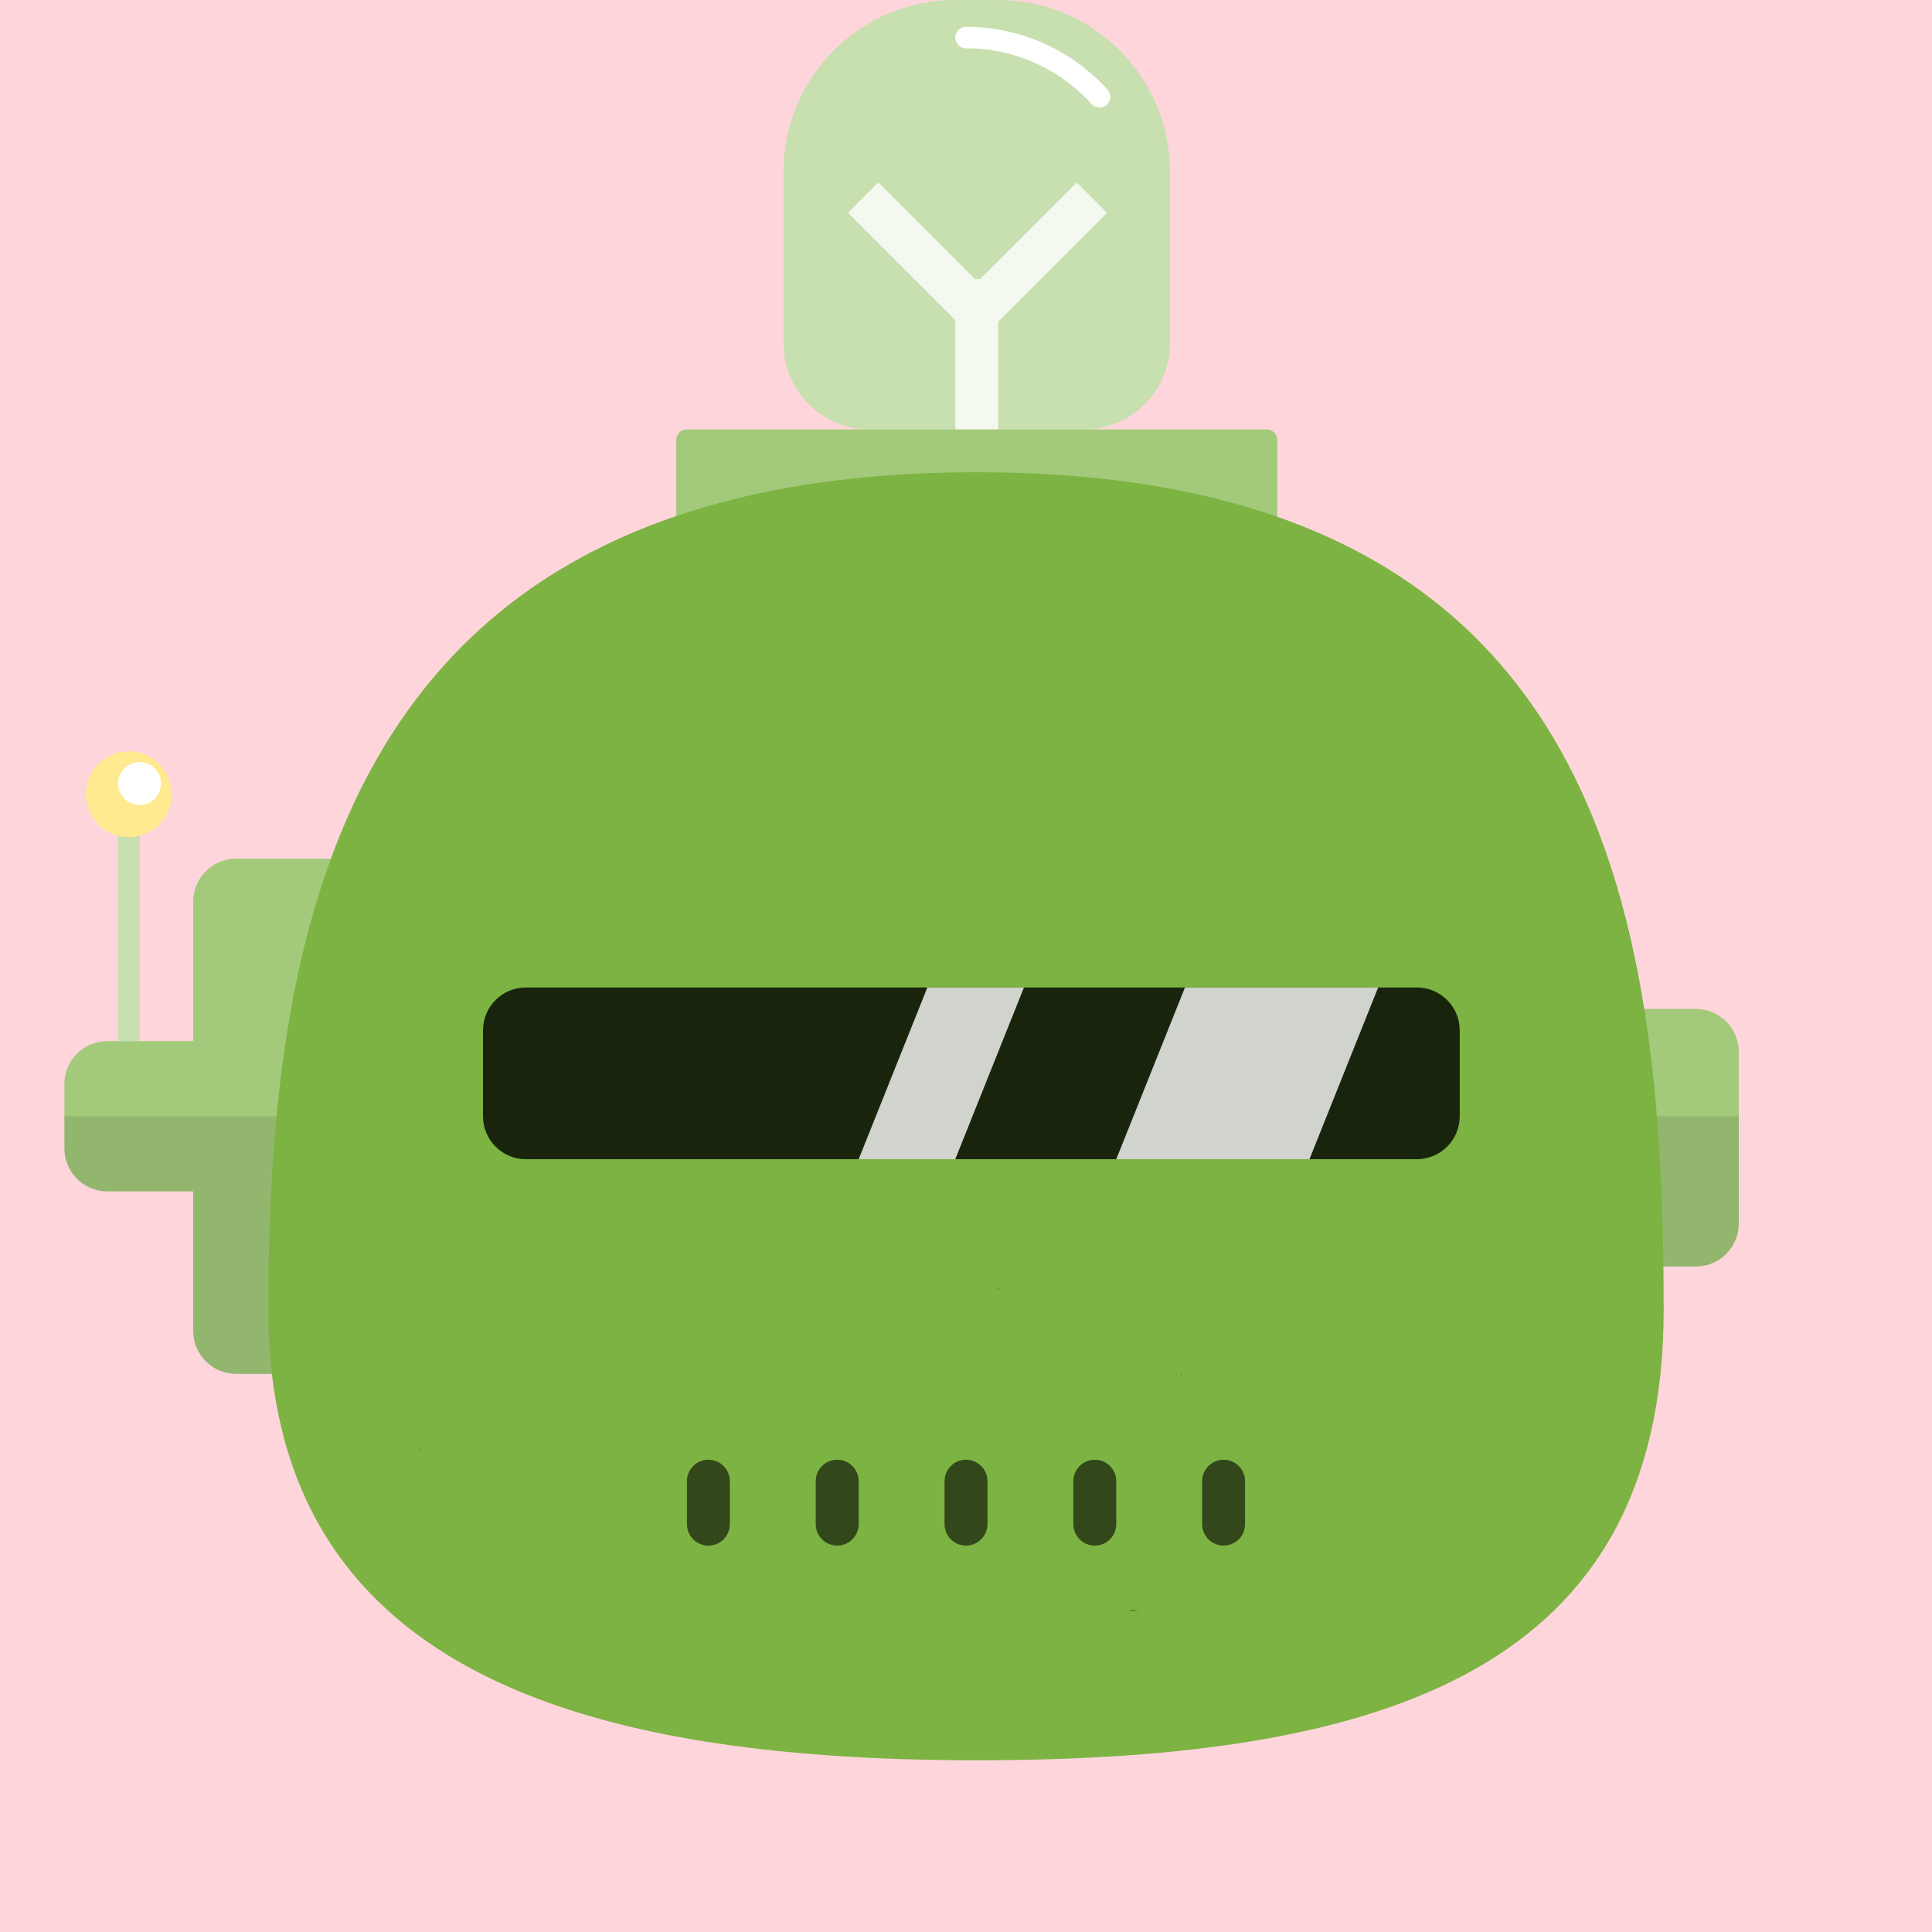
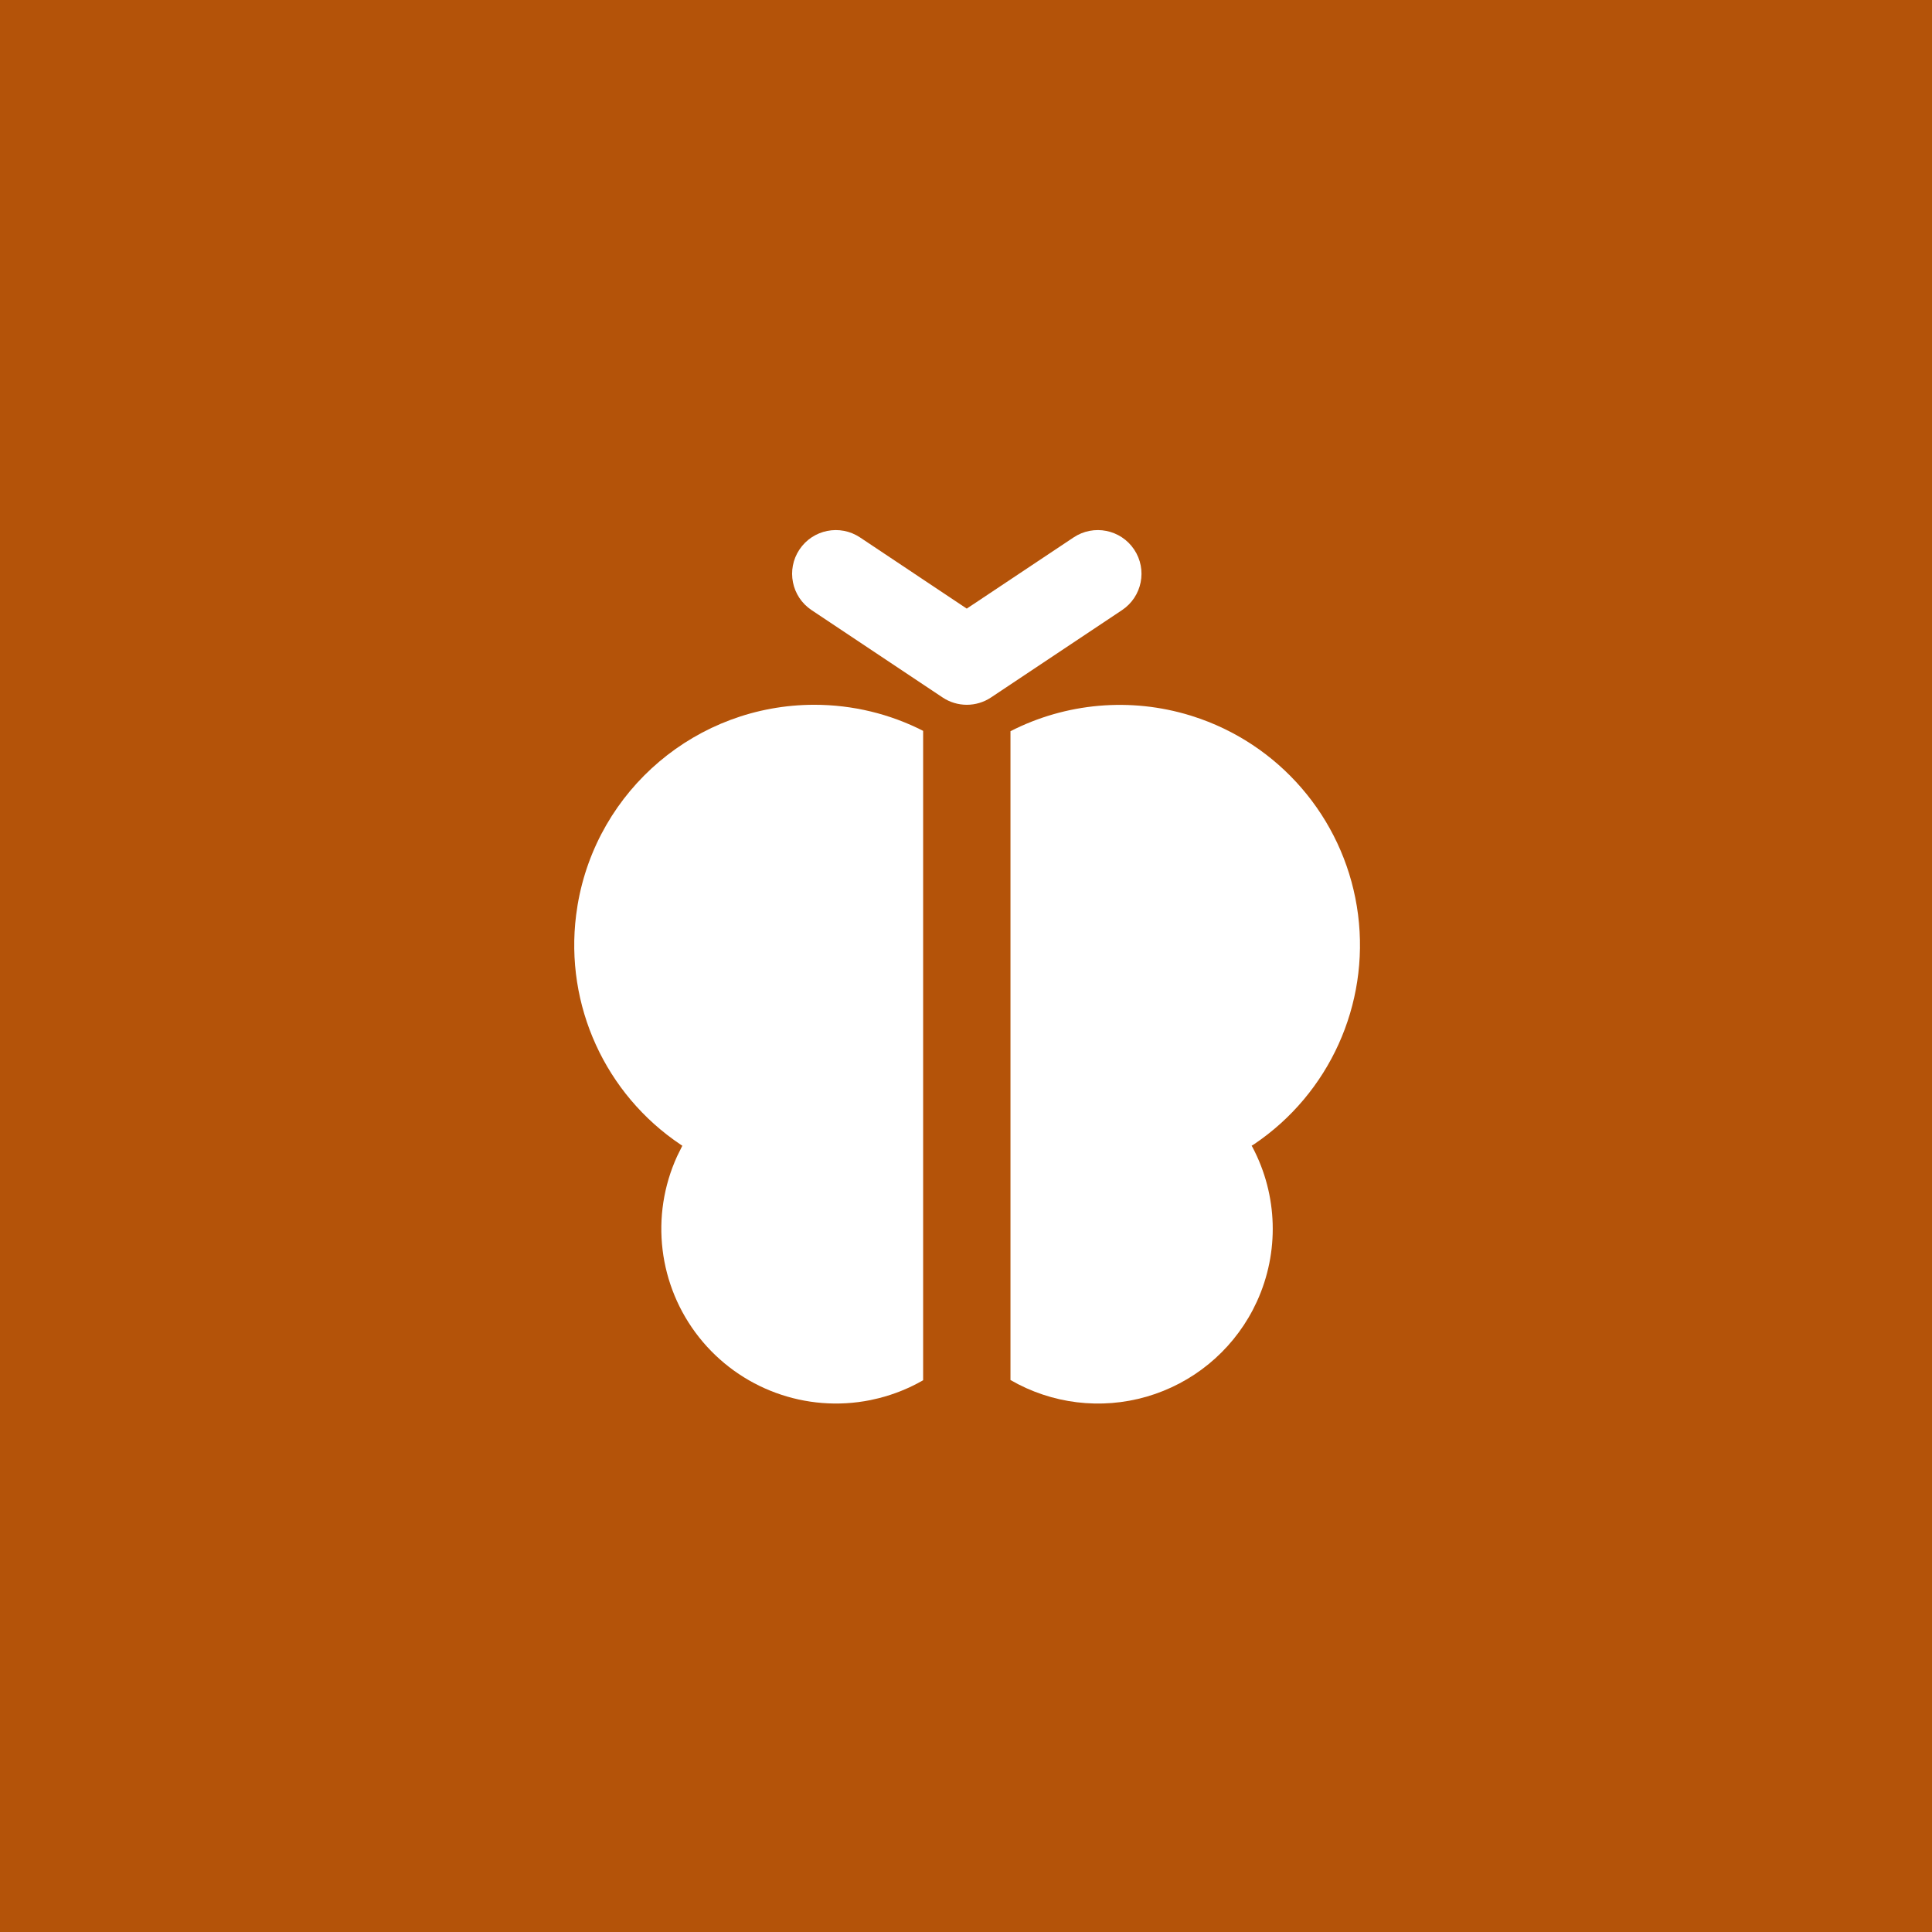
- <svg xmlns="http://www.w3.org/2000/svg" viewBox="0 0 180 180" fill="none" shape-rendering="auto" width="96" height="96">
-   <mask id="viewboxMask">
-     <rect width="180" height="180" rx="0" ry="0" x="0" y="0" fill="#fff" />
-   </mask>
-   <g mask="url(#viewboxMask)">
-     <rect fill="#ffd5dc" width="180" height="180" x="0" y="0" />
-     <g transform="translate(0 66)">
-       <mask id="sidesAntenna01-a" style="mask-type:luminance" maskUnits="userSpaceOnUse" x="6" y="11" width="156" height="51">
-         <g fill="#fff">
-           <rect x="6" y="31" width="36" height="14" rx="4" />
-           <rect x="18" y="14" width="36" height="48" rx="4" />
-           <rect x="126" y="28" width="36" height="24" rx="4" />
-           <path d="M11 11h2v20h-2z" />
-         </g>
-       </mask>
-       <g mask="url(#sidesAntenna01-a)">
-         <path d="M0 0h180v76H0V0Z" fill="#7cb342" />
-         <path fill="#fff" fill-opacity=".3" d="M0 0h180v76H0z" />
-         <path fill="#000" fill-opacity=".1" d="M0 38h180v38H0z" />
-       </g>
-       <path fill="#fff" fill-opacity=".4" d="M11 11h2v20h-2z" />
-       <circle cx="12" cy="8" r="4" fill="#FFEA8F" />
-       <circle cx="13" cy="7" r="2" fill="#fff" />
-     </g>
-     <g transform="translate(41)">
-       <mask id="topBulb01-a" style="mask-type:luminance" maskUnits="userSpaceOnUse" x="22" y="0" width="56" height="52">
-         <g fill="#fff">
-           <path fill-rule="evenodd" clip-rule="evenodd" d="M32 16A16 16 0 0 1 48 0h4a16 16 0 0 1 16 16v16a8 8 0 0 1-8 8H40a8 8 0 0 1-8-8V16Z" />
-           <rect x="22" y="40" width="56" height="12" rx="1" />
-         </g>
-       </mask>
-       <g mask="url(#topBulb01-a)">
-         <path d="M0 0h100v52H0V0Z" fill="#7cb342" />
-         <path d="M0 0h100v52H0V0Z" fill="#fff" fill-opacity=".3" />
-         <path fill="#fff" fill-opacity=".4" d="M20-3h60v43H20z" />
-         <path d="M49 3.5c4.93 0 9.37 2.13 12.44 5.52" stroke="#fff" stroke-width="2" stroke-linecap="round" />
-         <path d="m49.83 26-9-9L38 19.83l10 10V40h4V29.97l10.14-10.14L59.31 17l-9 9h-.48Z" fill="#fff" fill-opacity=".8" />
-       </g>
-     </g>
-     <g transform="translate(25 44)">
-       <mask id="faceRound01-a" style="mask-type:luminance" maskUnits="userSpaceOnUse" x="0" y="0" width="130" height="120">
-         <path fill-rule="evenodd" clip-rule="evenodd" d="M66 0c58.35 0 64 40.69 64 78 0 33.31-25.47 42-64 42-37.46 0-66-8.69-66-42C0 40.69 7.65 0 66 0Z" fill="#fff" />
-       </mask>
-       <g mask="url(#faceRound01-a)">
-         <path d="M-4-2h138v124H-4V-2Z" fill="#7cb342" />
-         <g transform="translate(-1 -1)">
-           <path d="M69.1 77c-.08.01-.09.02-.1.11.09-.01.1-.02.1-.1ZM81.25 107.1l.13-.1c1.9 0-1.25.19-.13.1ZM86 85.11c.09-.01.1-.02.1-.1-.08 0-.09.01-.1.1ZM15 92c.01.09.02.1.1.11 0-.09-.01-.1-.1-.1Z" fill="#000" fill-opacity=".4" />
-         </g>
-       </g>
-     </g>
-     <g transform="translate(52 124)">
-       <g fill="#000" fill-opacity=".6">
-         <rect x="12" y="12" width="4" height="8" rx="2" />
-         <rect x="36" y="12" width="4" height="8" rx="2" />
-         <rect x="24" y="12" width="4" height="8" rx="2" />
-         <rect x="48" y="12" width="4" height="8" rx="2" />
-         <rect x="60" y="12" width="4" height="8" rx="2" />
-       </g>
-     </g>
-     <g transform="translate(38 76)">
-       <rect x="7" y="16" width="91" height="16" rx="4" fill="#000" fill-opacity=".8" />
-       <mask id="eyesRobocop-a" style="mask-type:luminance" maskUnits="userSpaceOnUse" x="7" y="16" width="91" height="16">
-         <rect x="7" y="16" width="91" height="16" rx="4" fill="#fff" />
-       </mask>
-       <g mask="url(#eyesRobocop-a)" fill-rule="evenodd" clip-rule="evenodd" fill="#fff" fill-opacity=".8">
-         <path d="M76 7h18L82 37H64L76 7ZM52 7h9L49 37h-9L52 7Z" />
-       </g>
-     </g>
+ <svg xmlns="http://www.w3.org/2000/svg" viewBox="0 0 96 96" width="96" height="96">
+   <rect width="96" height="96" fill="#b45309" />
+   <g transform="translate(22 22) scale(2.17)" fill="#fff">
+     <path d="M17.117 6.244l.228 .076a5.5 5.5 0 0 1 1.24 9.738l-.063 .039l.02 .034a4 4 0 0 1 .101 3.533l-.093 .19a4 4 0 0 1 -5.55 1.608v-14.857a5.5 5.5 0 0 1 4.118 -.36" />
+     <path d="M8.505 6c.885 0 1.736 .21 2.495 .597v14.87a4 4 0 0 1 -1.012 .41l-.196 .045a4 4 0 0 1 -4.424 -5.587l.118 -.238l-.035 -.023a5.5 5.5 0 0 1 -2.397 -5.258l.034 -.233a5.5 5.5 0 0 1 5.417 -4.583" />
+     <path d="M14.445 2.168a1 1 0 0 1 1.11 1.664l-3 2a1 1 0 0 1 -1.11 0l-3 -2a1 1 0 0 1 1.11 -1.664l2.444 1.63z" />
  </g>
</svg>
